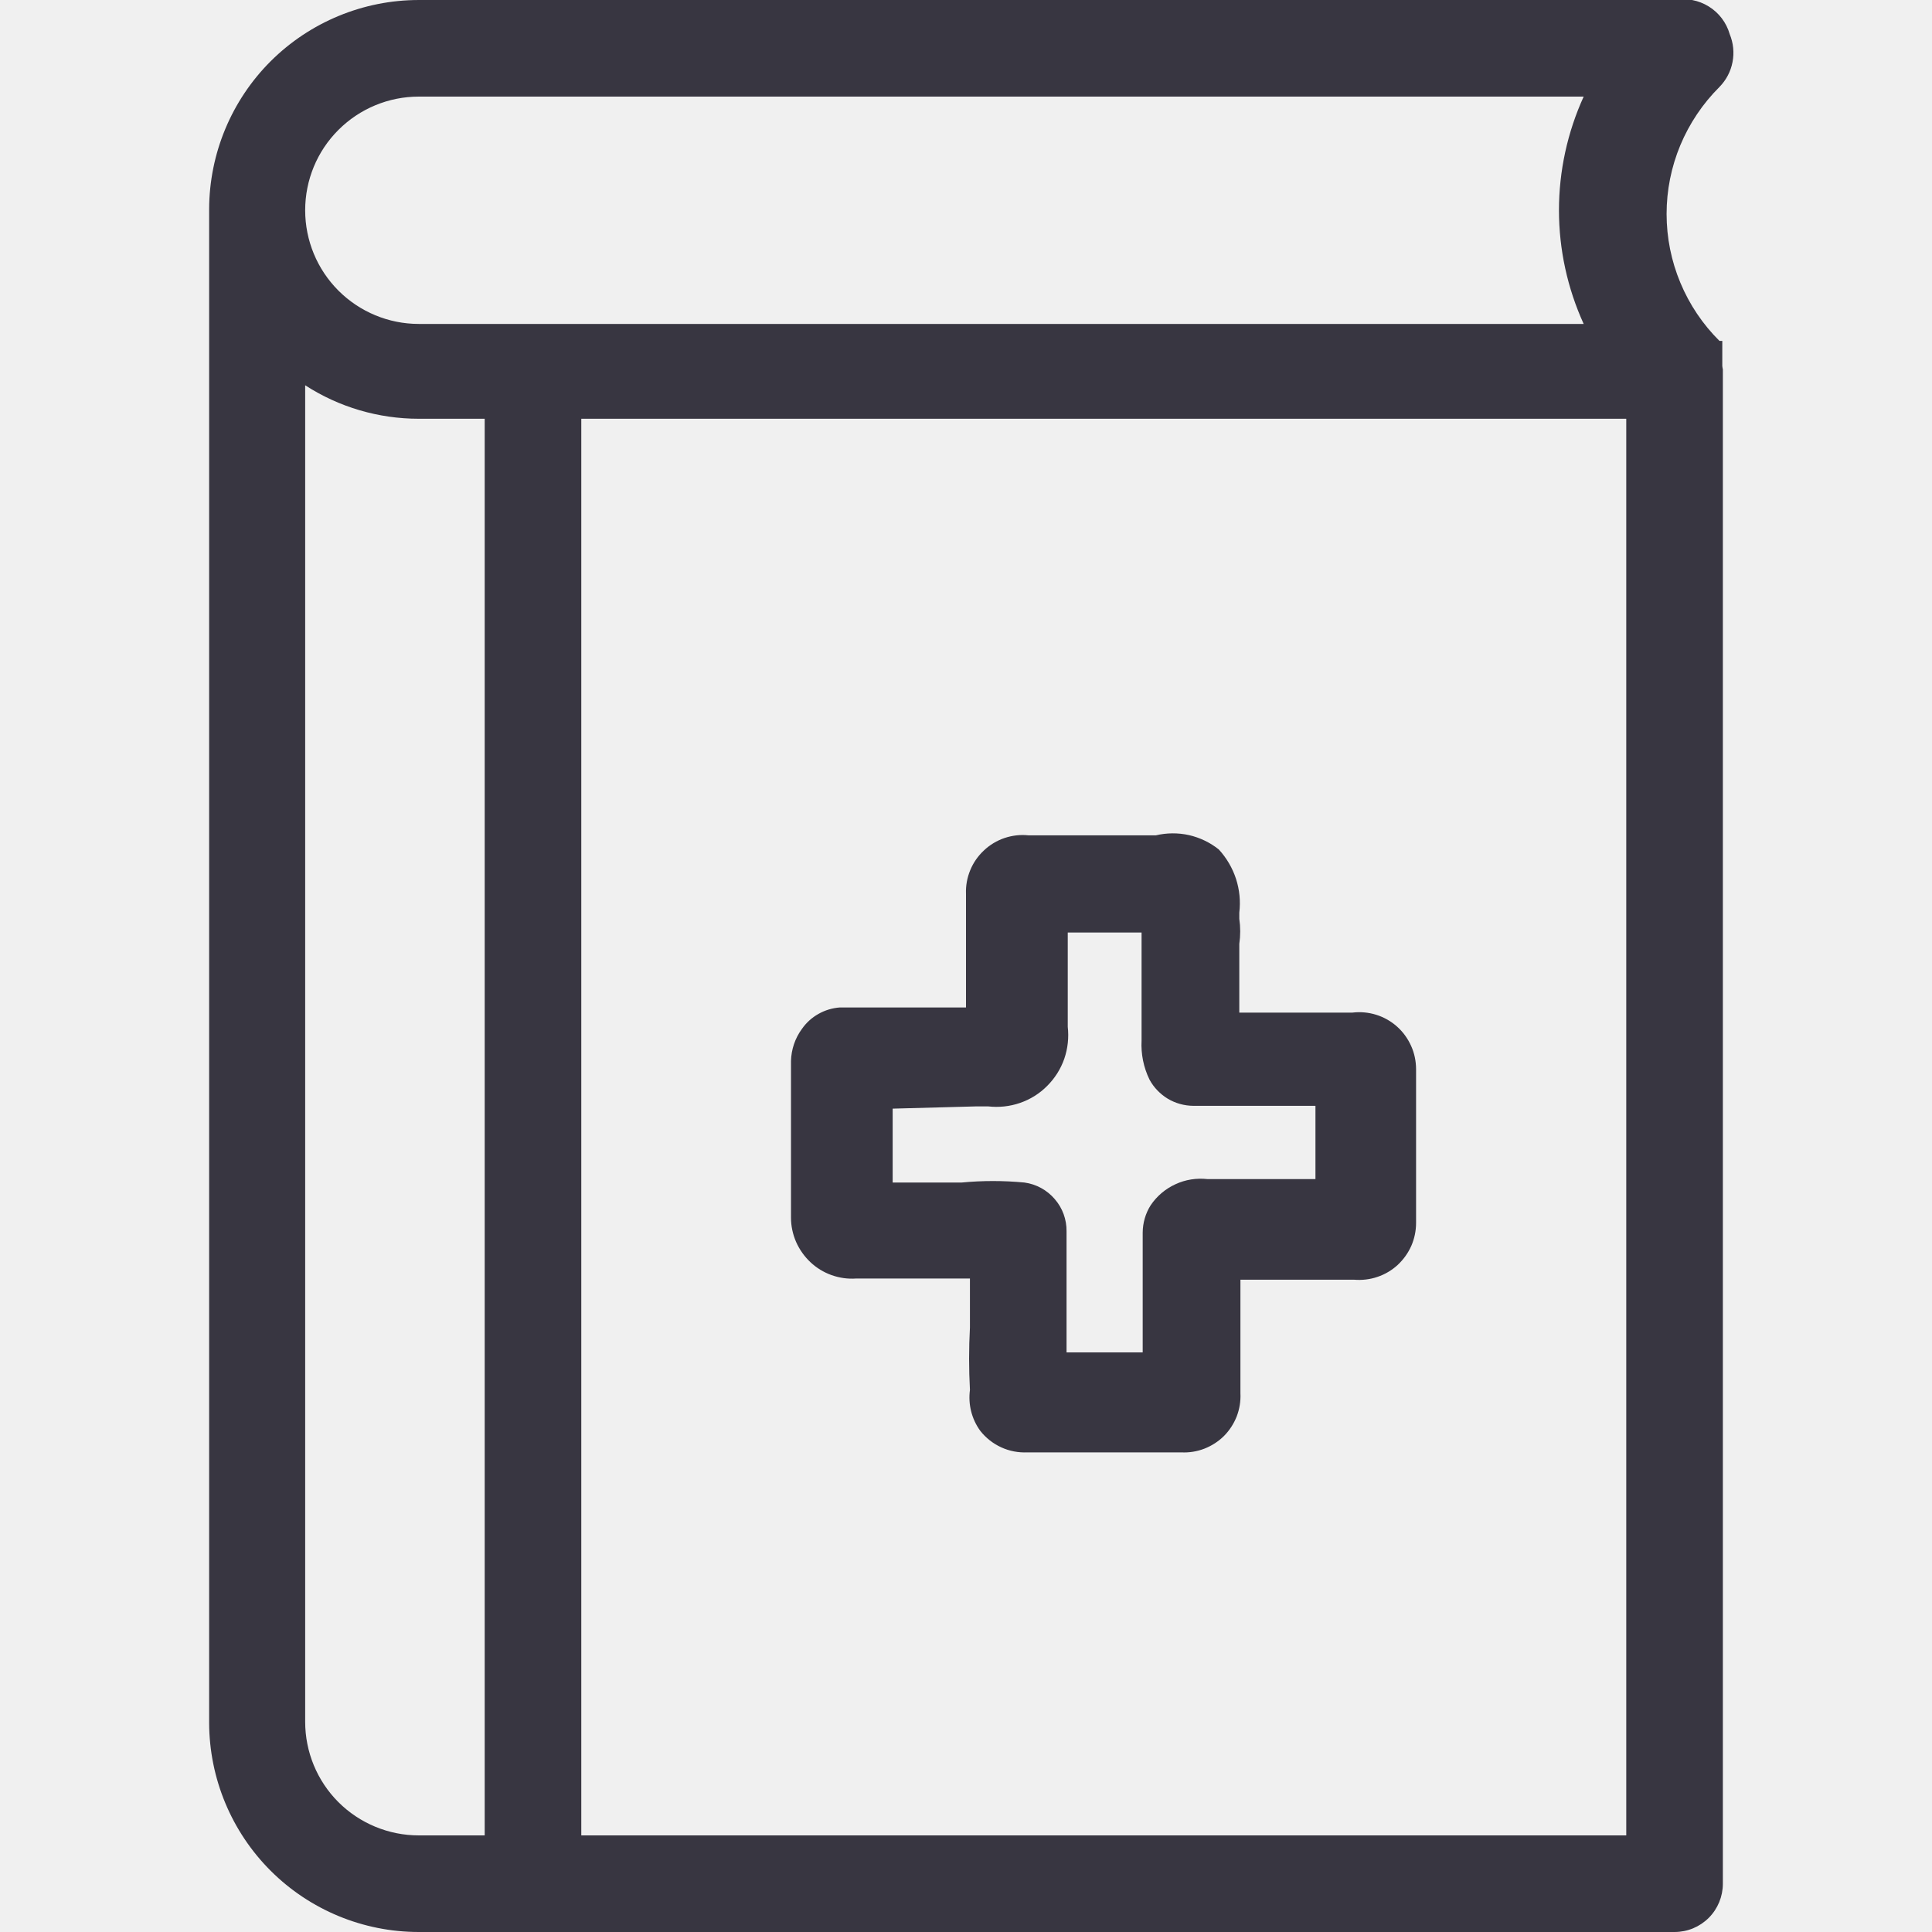
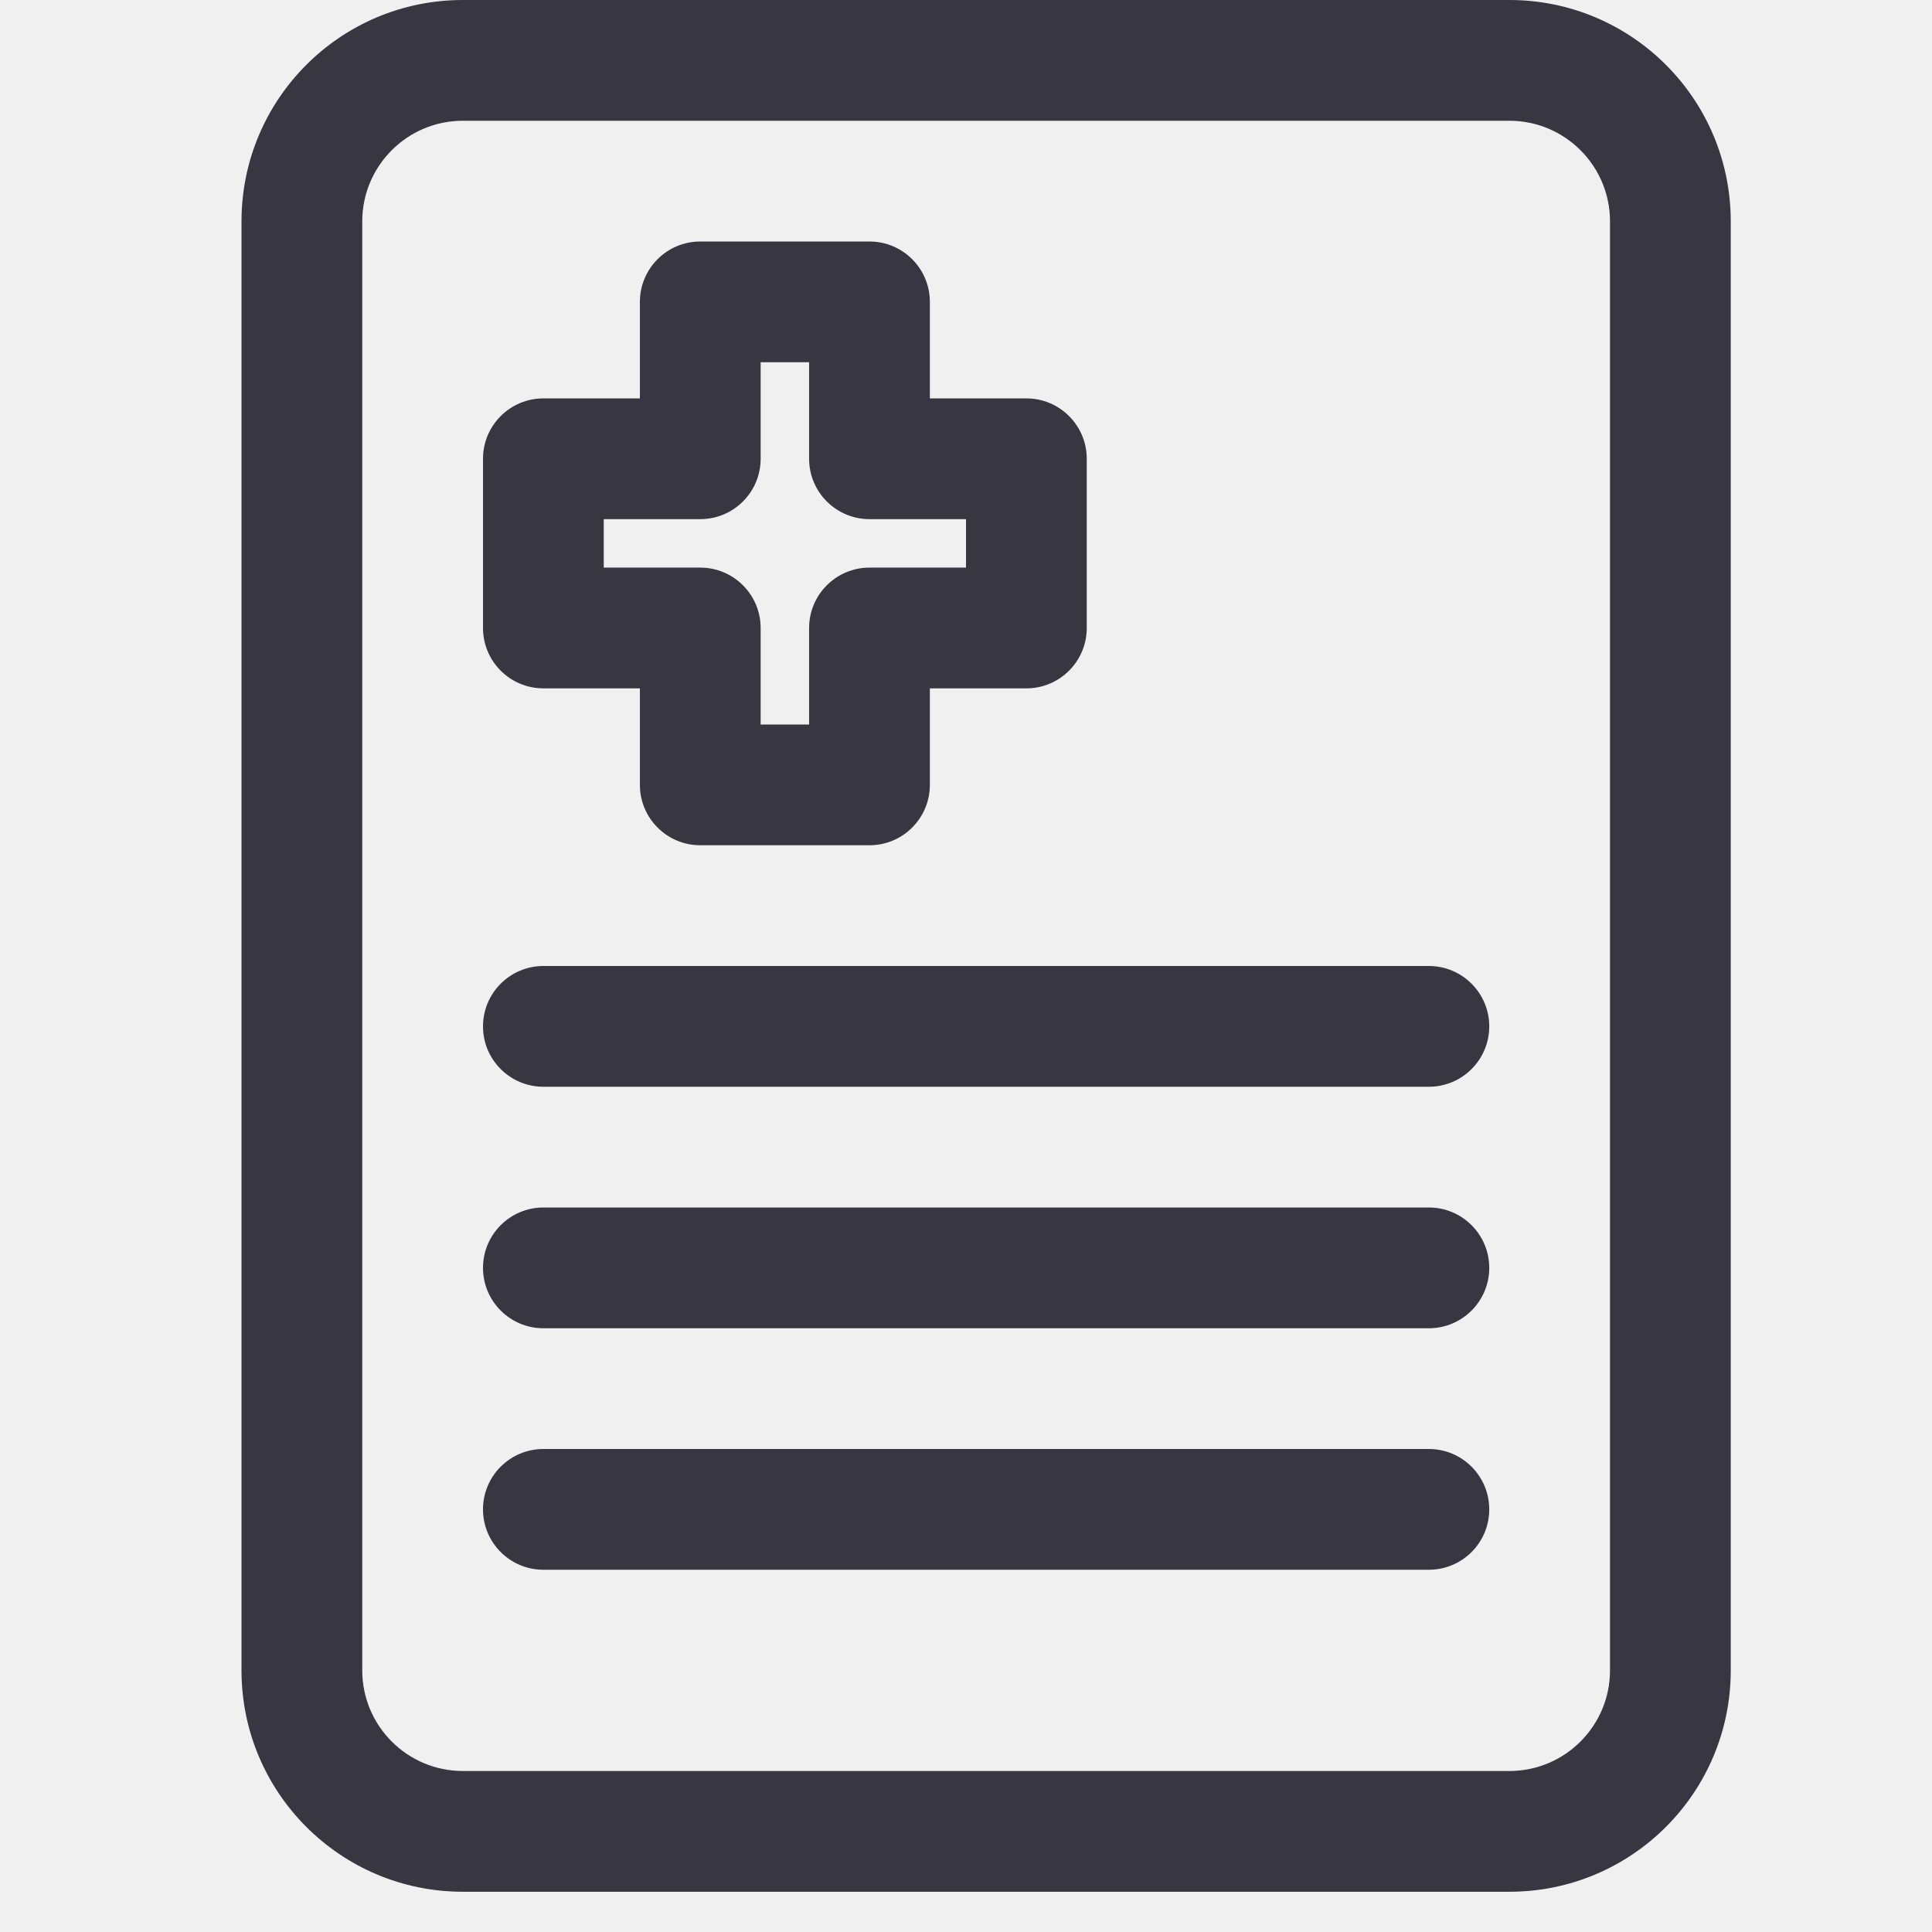
<svg xmlns="http://www.w3.org/2000/svg" width="24" height="24" viewBox="0 0 24 24" fill="none">
-   <g clip-path="url(#clip0_1_91)">
-     <mask id="mask0_1_91" style="mask-type:alpha" maskUnits="userSpaceOnUse" x="2" y="-1" width="20" height="25">
-       <path fill-rule="evenodd" clip-rule="evenodd" d="M10.33 15.84C10.232 15.805 10.142 15.75 10.066 15.678C9.991 15.607 9.931 15.522 9.889 15.427C9.848 15.332 9.826 15.23 9.826 15.127V13.179C9.83 13.037 9.876 12.899 9.96 12.784C10.014 12.706 10.084 12.642 10.166 12.596C10.248 12.549 10.339 12.522 10.433 12.515H12V11.104C11.996 11.003 12.014 10.903 12.053 10.809C12.091 10.716 12.149 10.633 12.223 10.564C12.296 10.495 12.384 10.442 12.479 10.41C12.575 10.378 12.676 10.366 12.777 10.377H14.358C14.493 10.345 14.634 10.344 14.77 10.374C14.905 10.405 15.033 10.466 15.141 10.553C15.237 10.658 15.31 10.782 15.354 10.917C15.398 11.052 15.412 11.195 15.395 11.337V11.414C15.41 11.517 15.41 11.622 15.395 11.725V12.579H16.8C16.899 12.567 17 12.576 17.096 12.606C17.192 12.636 17.28 12.686 17.355 12.753C17.43 12.82 17.489 12.902 17.53 12.994C17.571 13.085 17.591 13.184 17.591 13.285V15.191C17.591 15.289 17.571 15.386 17.532 15.476C17.492 15.566 17.434 15.647 17.362 15.714C17.29 15.78 17.204 15.831 17.111 15.862C17.018 15.894 16.919 15.905 16.821 15.897H15.409V17.308C15.414 17.406 15.398 17.503 15.363 17.595C15.327 17.686 15.274 17.768 15.205 17.838C15.135 17.907 15.053 17.96 14.961 17.996C14.87 18.031 14.773 18.047 14.675 18.042H12.762C12.65 18.047 12.539 18.026 12.437 17.979C12.335 17.932 12.246 17.862 12.177 17.774C12.07 17.627 12.025 17.445 12.049 17.266C12.035 17.007 12.035 16.748 12.049 16.489V15.882H10.638C10.533 15.89 10.429 15.875 10.33 15.84ZM12.275 13.744H12.127L11.089 13.772V14.69H11.944C12.204 14.665 12.466 14.665 12.727 14.69C12.873 14.71 13.006 14.783 13.102 14.895C13.199 15.006 13.251 15.149 13.249 15.297V16.8H14.195V15.311C14.196 15.191 14.23 15.073 14.294 14.972C14.371 14.858 14.477 14.768 14.602 14.711C14.726 14.653 14.864 14.632 15 14.647H16.341V13.737H14.823C14.712 13.736 14.603 13.706 14.507 13.649C14.412 13.591 14.333 13.51 14.28 13.412C14.206 13.261 14.172 13.093 14.181 12.925V11.584H13.264V12.755C13.279 12.889 13.265 13.024 13.221 13.152C13.177 13.279 13.104 13.394 13.009 13.489C12.914 13.585 12.799 13.657 12.671 13.701C12.544 13.745 12.409 13.759 12.275 13.744Z" fill="#383641" />
-       <path fill-rule="evenodd" clip-rule="evenodd" d="M21.395 4.546C21.395 4.56 21.402 4.588 21.402 4.588V23.4C21.402 23.559 21.339 23.712 21.227 23.824C21.114 23.937 20.962 24 20.802 24H5.202C4.513 24 3.851 23.727 3.363 23.24C2.875 22.753 2.6 22.092 2.598 21.402V2.598C2.6 1.908 2.875 1.247 3.363 0.76C3.851 0.274 4.513 8.84272e-05 5.202 9.27085e-05H20.802C20.949 -0.027 21.1 0.002 21.226 0.08C21.353 0.158 21.446 0.281 21.487 0.424C21.532 0.533 21.545 0.654 21.522 0.771C21.5 0.888 21.443 0.995 21.36 1.08C21.152 1.287 20.987 1.533 20.874 1.803C20.761 2.074 20.703 2.364 20.703 2.658C20.703 2.951 20.761 3.241 20.874 3.512C20.987 3.783 21.152 4.029 21.36 4.235H21.395V4.546ZM19.673 1.2H5.202C4.828 1.2 4.469 1.349 4.204 1.614C3.939 1.878 3.791 2.237 3.791 2.612C3.791 2.986 3.939 3.345 4.204 3.61C4.469 3.875 4.828 4.024 5.202 4.024H19.673C19.471 3.58 19.366 3.099 19.366 2.612C19.366 2.125 19.471 1.643 19.673 1.2ZM5.202 22.8H6.021V5.202H5.202C4.702 5.202 4.211 5.058 3.791 4.786V21.388C3.791 21.763 3.939 22.122 4.204 22.387C4.469 22.651 4.828 22.8 5.202 22.8ZM7.221 22.8H20.202V5.202H7.221V22.8Z" fill="#383641" />
-     </mask>
-     <g mask="url(#mask0_1_91)">
-       <path d="M0 0H24V24H0V0Z" fill="#383641" />
-     </g>
+   <mask id="mask0_1_91" style="mask-type:alpha" maskUnits="userSpaceOnUse" x="3" y="0" width="19" height="24">
+     <path fill-rule="evenodd" clip-rule="evenodd" d="M3 2.75C3 1.231 4.231 0 5.75 0H18.75C20.269 0 21.5 1.231 21.5 2.75V20.75C21.5 22.269 20.269 23.5 18.75 23.5H5.75C4.231 23.5 3 22.269 3 20.75V2.75ZM5.75 1.5C5.06 1.5 4.5 2.06 4.5 2.75V20.75C4.5 21.44 5.06 22 5.75 22H18.75C19.44 22 20 21.44 20 20.75V2.75C20 2.06 19.44 1.5 18.75 1.5H5.75ZM7.949 3.75C7.949 3.336 8.285 3 8.699 3H10.801C11.215 3 11.551 3.336 11.551 3.75V4.949H12.75C13.164 4.949 13.5 5.285 13.5 5.699V7.801C13.5 8.215 13.164 8.551 12.75 8.551H11.551V9.75C11.551 10.164 11.215 10.5 10.801 10.5H8.699C8.285 10.5 7.949 10.164 7.949 9.75V8.551H6.75C6.336 8.551 6 8.215 6 7.801V5.699C6 5.285 6.336 4.949 6.75 4.949H7.949V3.75ZM9.449 4.5V5.699C9.449 6.113 9.113 6.449 8.699 6.449H7.5V7.051H8.699C9.113 7.051 9.449 7.387 9.449 7.801V9H10.051V7.801C10.051 7.387 10.387 7.051 10.801 7.051H12V6.449H10.801C10.387 6.449 10.051 6.113 10.051 5.699V4.5H9.449ZM6 12.75C6 12.336 6.336 12 6.75 12H17.75C18.164 12 18.5 12.336 18.5 12.75C18.5 13.164 18.164 13.5 17.75 13.5H6.75C6.336 13.5 6 13.164 6 12.75ZM6 15.75C6 15.336 6.336 15 6.75 15H17.75C18.164 15 18.5 15.336 18.5 15.75C18.5 16.164 18.164 16.5 17.75 16.5H6.75C6.336 16.5 6 16.164 6 15.75ZM6 18.75C6 18.336 6.336 18 6.75 18H17.75C18.164 18 18.5 18.336 18.5 18.75C18.5 19.164 18.164 19.5 17.75 19.5H6.75C6.336 19.5 6 19.164 6 18.75Z" fill="#383641" />
+   </mask>
+   <g mask="url(#mask0_1_91)">
+     <path d="M0 0H24V24H0V0Z" fill="#383641" />
  </g>
-   <defs>
-     <clipPath id="clip0_1_91">
-       <rect width="24" height="24" fill="white" />
-     </clipPath>
-   </defs>
</svg>
